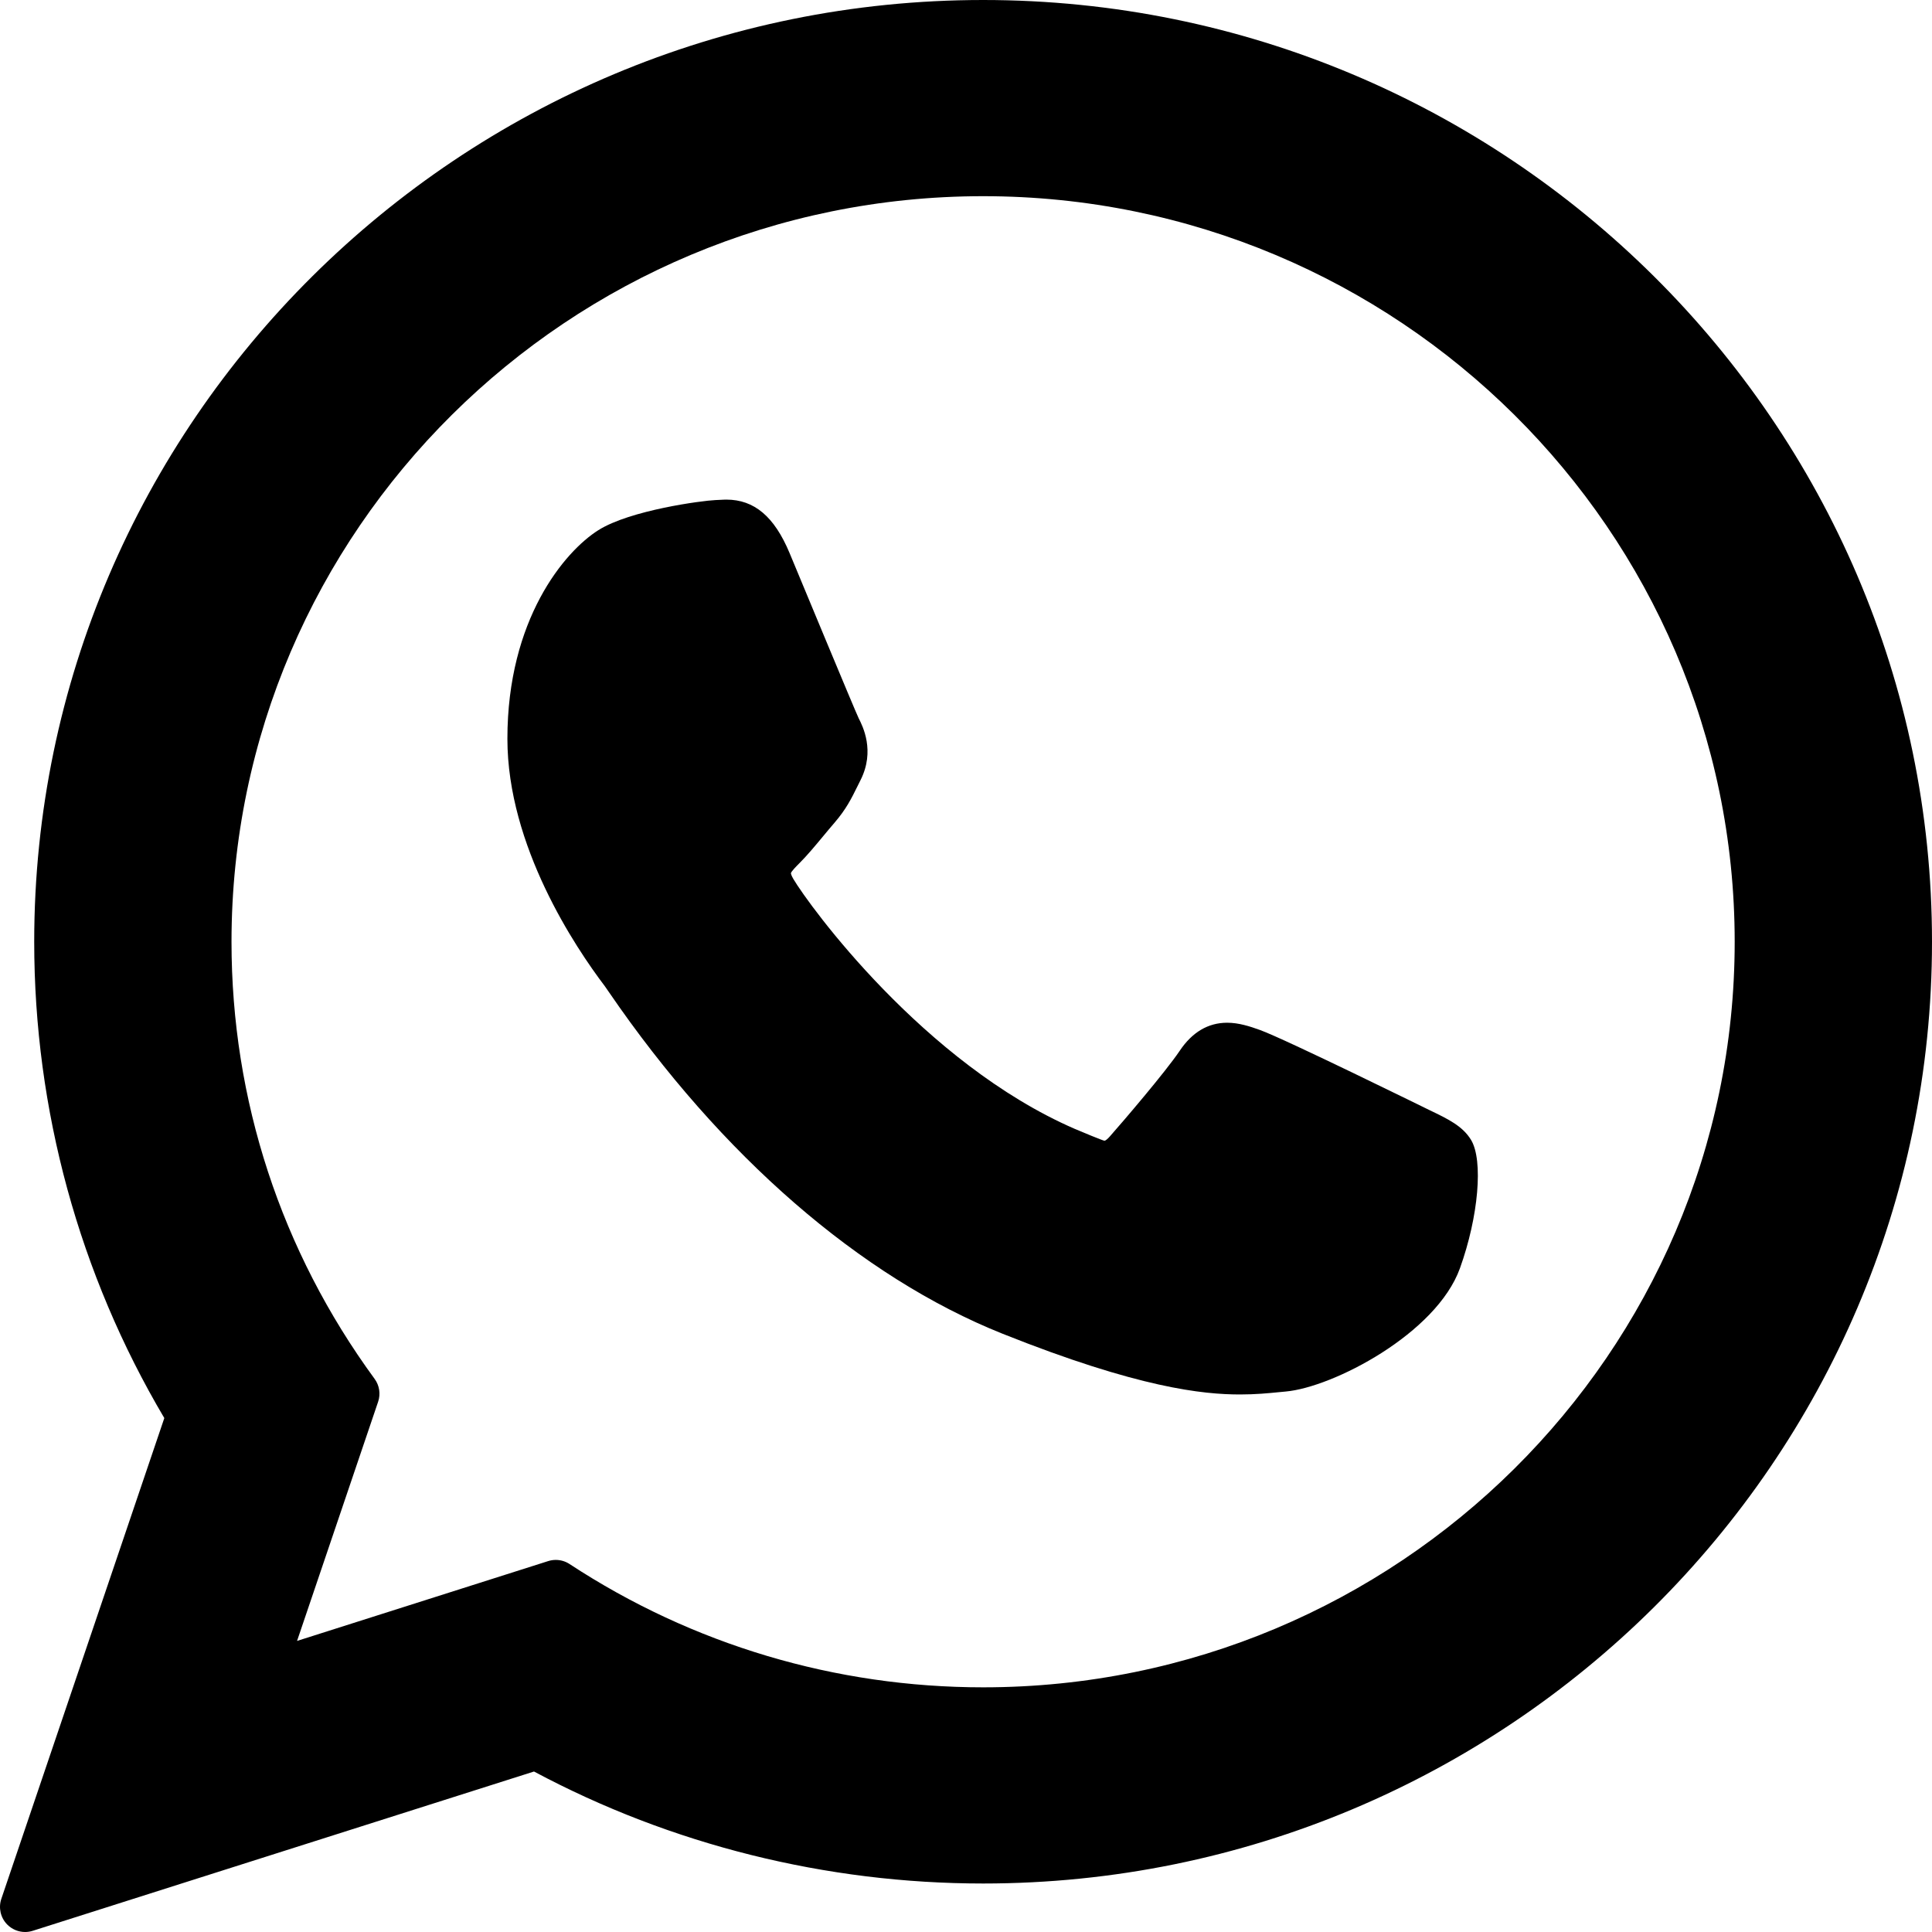
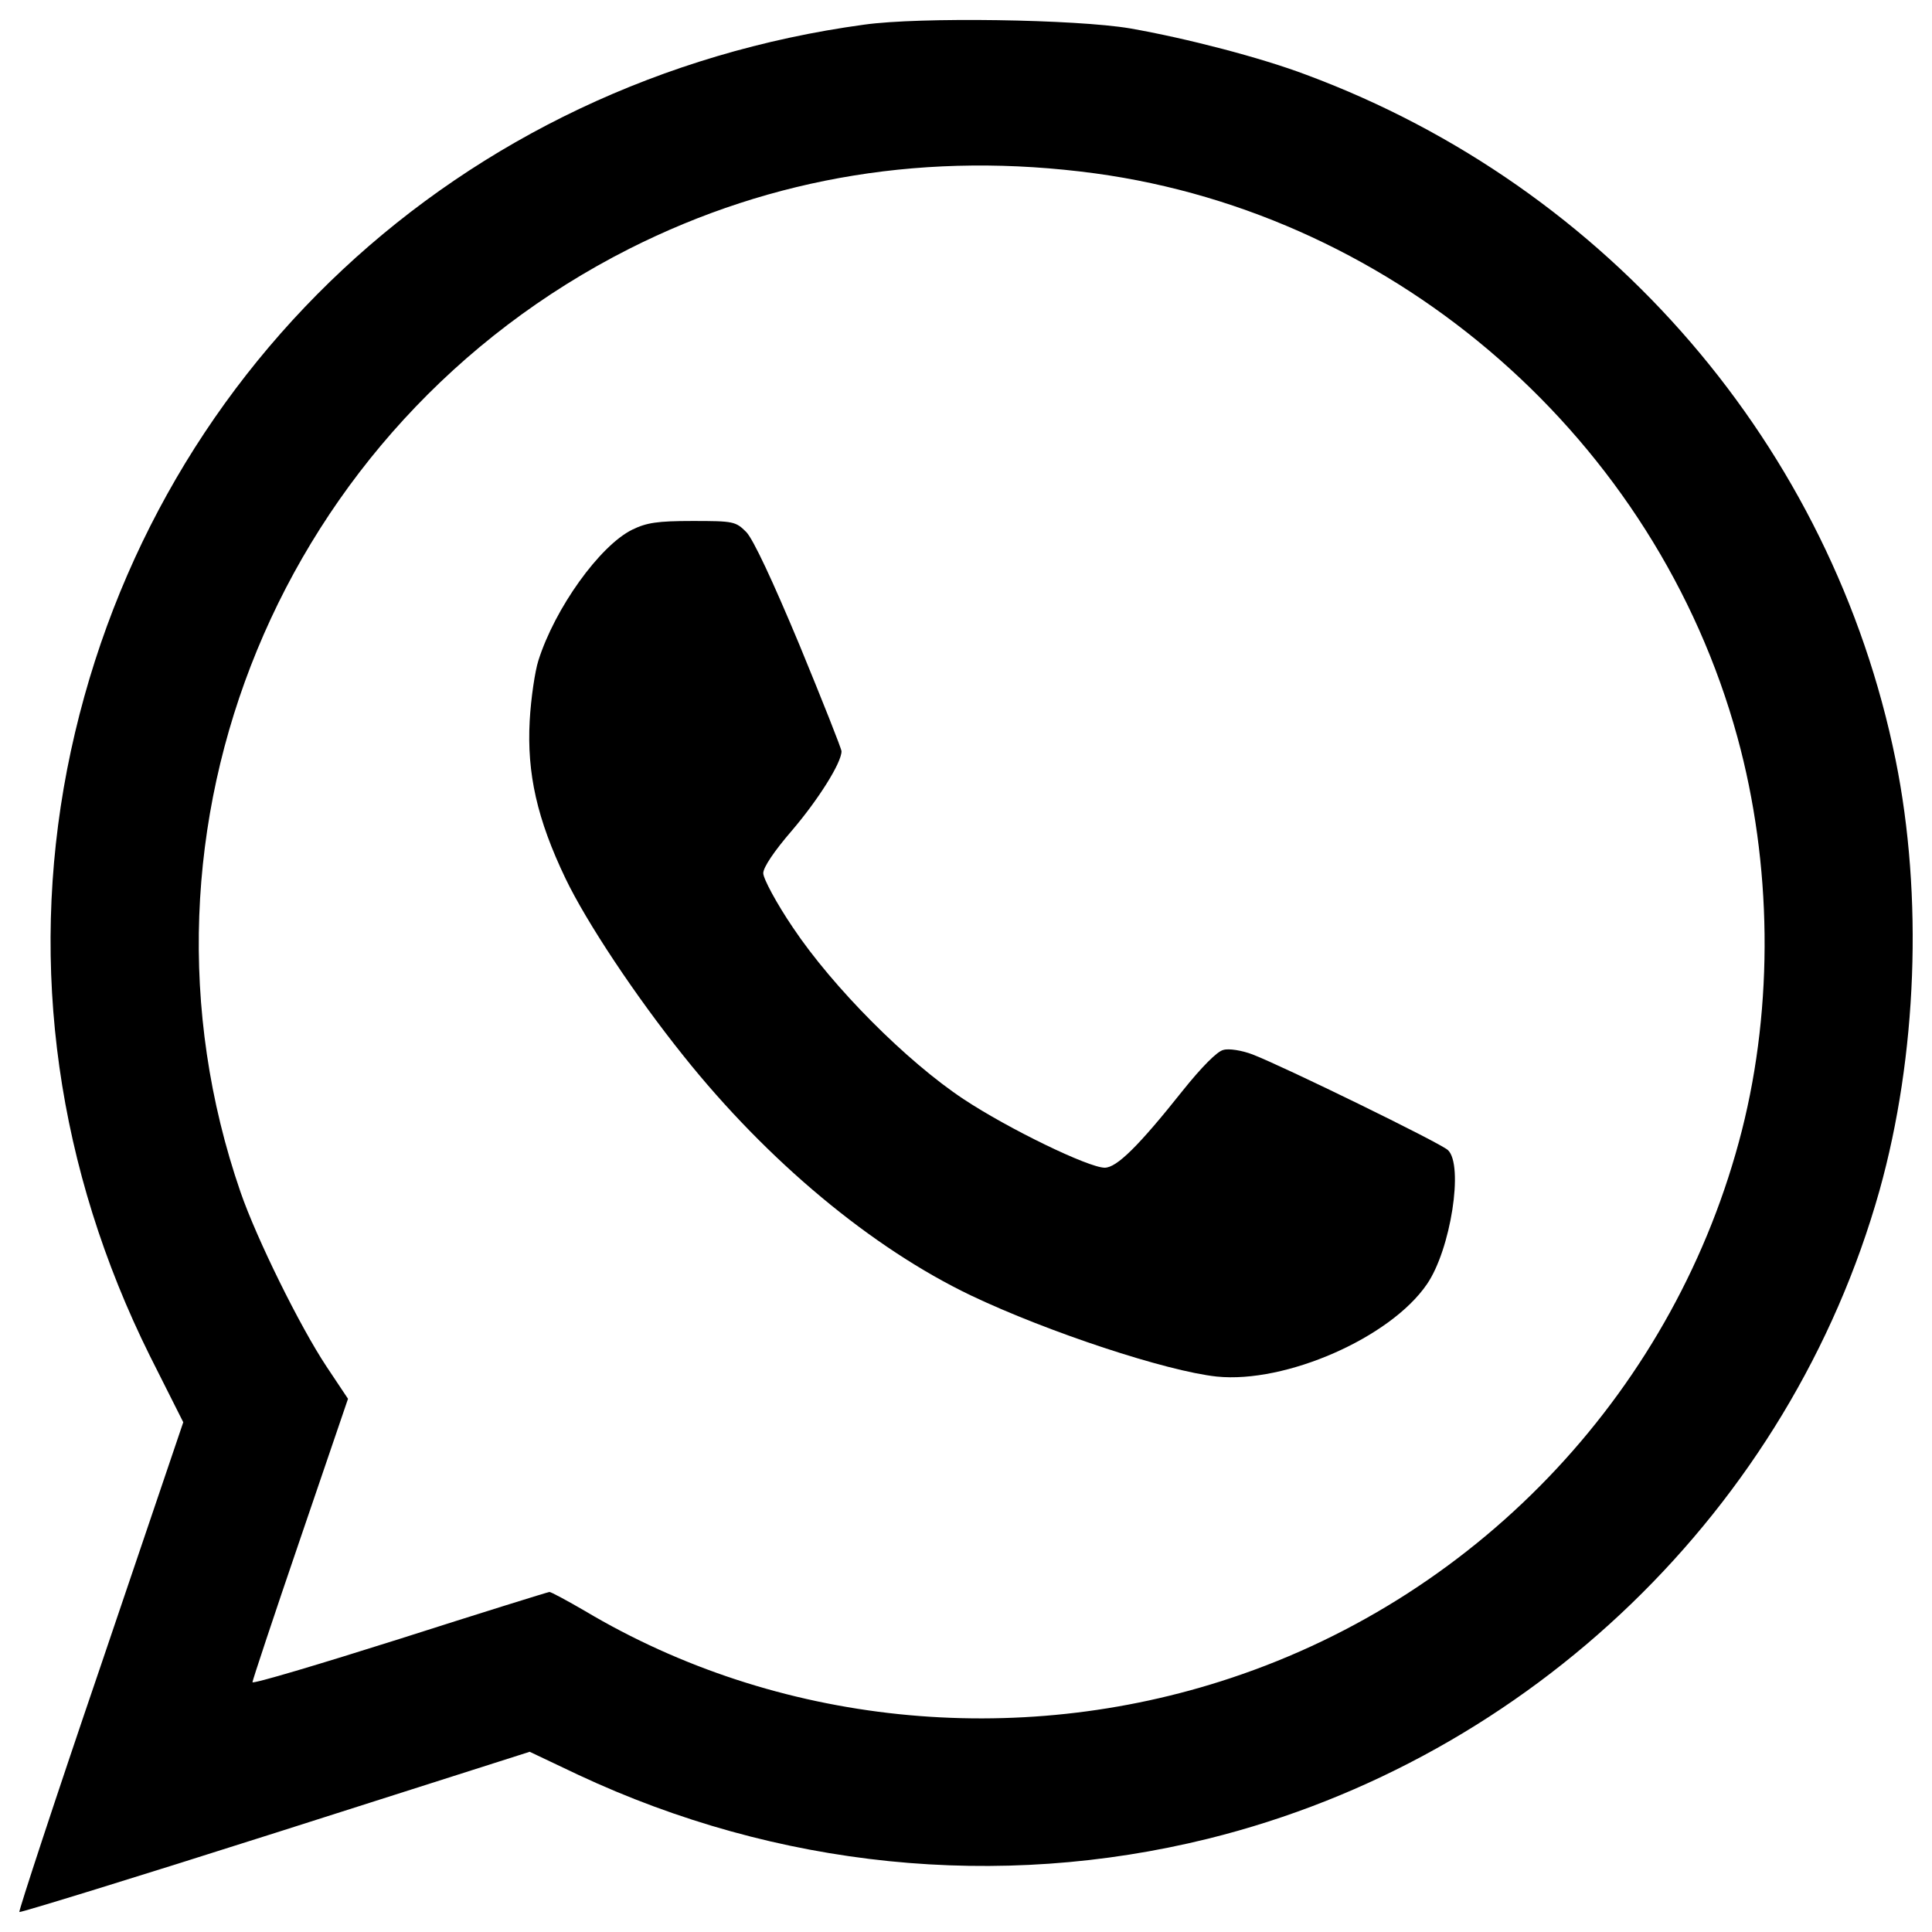
- <svg xmlns="http://www.w3.org/2000/svg" version="1.1" id="Layer_1" x="0px" y="0px" viewBox="0 0 308 308" style="enable-background:new 0 0 308 308;" xml:space="preserve">
-   <g id="XMLID_468_">
-     <path id="XMLID_469_" d="M227.904,176.981c-0.6-0.288-23.054-11.345-27.044-12.781c-1.629-0.585-3.374-1.156-5.23-1.156   c-3.032,0-5.579,1.511-7.563,4.479c-2.243,3.334-9.033,11.271-11.131,13.642c-0.274,0.313-0.648,0.687-0.872,0.687   c-0.201,0-3.676-1.431-4.728-1.888c-24.087-10.463-42.37-35.624-44.877-39.867c-0.358-0.61-0.373-0.887-0.376-0.887   c0.088-0.323,0.898-1.135,1.316-1.554c1.223-1.21,2.548-2.805,3.83-4.348c0.607-0.731,1.215-1.463,1.812-2.153   c1.86-2.164,2.688-3.844,3.648-5.79l0.503-1.011c2.344-4.657,0.342-8.587-0.305-9.856c-0.531-1.062-10.012-23.944-11.02-26.348   c-2.424-5.801-5.627-8.502-10.078-8.502c-0.413,0,0,0-1.732,0.073c-2.109,0.089-13.594,1.601-18.672,4.802   c-5.385,3.395-14.495,14.217-14.495,33.249c0,17.129,10.87,33.302,15.537,39.453c0.116,0.155,0.329,0.47,0.638,0.922   c17.873,26.102,40.154,45.446,62.741,54.469c21.745,8.686,32.042,9.69,37.896,9.69c0.001,0,0.001,0,0.001,0   c2.46,0,4.429-0.193,6.166-0.364l1.102-0.105c7.512-0.666,24.02-9.22,27.775-19.655c2.958-8.219,3.738-17.199,1.77-20.458   C233.168,179.508,230.845,178.393,227.904,176.981z" />
-     <path id="XMLID_470_" d="M156.734,0C73.318,0,5.454,67.354,5.454,150.143c0,26.777,7.166,52.988,20.741,75.928L0.212,302.716   c-0.484,1.429-0.124,3.009,0.933,4.085C1.908,307.58,2.943,308,4,308c0.405,0,0.813-0.061,1.211-0.188l79.92-25.396   c21.87,11.685,46.588,17.853,71.604,17.853C240.143,300.27,308,232.923,308,150.143C308,67.354,240.143,0,156.734,0z    M156.734,268.994c-23.539,0-46.338-6.797-65.936-19.657c-0.659-0.433-1.424-0.655-2.194-0.655c-0.407,0-0.815,0.062-1.212,0.188   l-40.035,12.726l12.924-38.129c0.418-1.234,0.209-2.595-0.561-3.647c-14.924-20.392-22.813-44.485-22.813-69.677   c0-65.543,53.754-118.867,119.826-118.867c66.064,0,119.812,53.324,119.812,118.867   C276.546,215.678,222.799,268.994,156.734,268.994z" />
+ <svg xmlns="http://www.w3.org/2000/svg" version="1.1" x="0px" y="0px" viewBox="0 0 1000 1000" enable-background="new 0 0 1000 1000" xml:space="preserve">
+   <g>
+     <g transform="translate(0,462) scale(0.1,-0.1)">
+       <path d="M4472.9,4492.4C2377.1,4206.7,746.1,2682.3,347.4,637.7c-198.3-1025.5-51.2-2070.2,428.5-3036l172.7-343.2L520.1-4005.9c-236.7-692.9-424.3-1266.4-420-1270.7c4.3-4.3,601.2,179.1,1324,409.4l1317.6,420l251.6-119.4c1029.8-481.8,2172.6-599.1,3259.9-330.5c1669.4,413.6,3012.6,1709.9,3475.3,3355.8c194,695,226,1522.3,83.2,2228c-328.3,1618.2-1483.9,2963.6-3048.8,3545.6c-236.7,89.6-622.6,189.8-914.7,240.9C5568.8,4520.1,4760.7,4532.9,4472.9,4492.4z M5666.9,3722.8c1571.3-213.2,2906-1383.7,3326-2918.8c179.1-654.6,187.6-1385.8,23.4-2034c-336.9-1326.1-1341-2402.8-2645.9-2835.6c-1115.1-371-2351.7-243-3343.1,347.5c-91.7,53.3-174.8,98.1-183.4,98.1c-6.4,0-356.1-108.8-776.1-243.1c-417.9-132.2-761.1-234.5-761.1-223.9c0,8.5,110.9,343.3,247.3,742l247.3,724.9l-110.9,166.3c-138.6,208.9-362.5,663.1-445.6,904C594.7,334.9,1453.9,2420.1,3257.6,3332.6C4001.7,3707.8,4809.8,3837.9,5666.9,3722.8z" />
+       <path d="M3272.6,1878.5c-168.4-83.1-400.8-407.2-486.1-678c-17.1-53.3-38.4-194-44.8-311.3c-14.9-272.9,38.4-509.6,185.5-816.6c108.7-226,360.3-605.5,609.8-916.8c437.1-547.9,976.5-995.7,1488.2-1240.9c398.7-189.8,1012.7-392.3,1272.8-420c356.1-36.3,897.6,200.4,1087.4,477.6c123.7,179.1,191.9,618.3,108.7,695c-42.6,38.4-850.7,432.8-1010.6,494.6c-55.4,21.3-123.7,32-151.4,23.4c-32-6.4-115.1-91.7-209-208.9C5892.9-1313.1,5779.9-1424,5718-1424c-83.1,0-496.8,200.4-729.1,353.9c-296.4,196.2-678,579.9-884.8,889.1c-85.3,125.8-153.5,253.7-153.5,281.4c0,29.9,55.4,113,149.2,221.7c136.4,159.9,255.8,349.6,255.8,409.4c0,12.8-98.1,260.1-217.5,550.1c-140.7,336.9-238.8,545.8-275,584.2c-55.4,55.4-66.1,57.6-279.3,57.6C3402.6,1923.3,3347.2,1914.8,3272.6,1878.5z" />
+     </g>
  </g>
-   <g>
- </g>
-   <g>
- </g>
-   <g>
- </g>
-   <g>
- </g>
-   <g>
- </g>
-   <g>
- </g>
-   <g>
- </g>
-   <g>
- </g>
-   <g>
- </g>
-   <g>
- </g>
-   <g>
- </g>
-   <g>
- </g>
-   <g>
- </g>
-   <g>
- </g>
-   <g>
- </g>
</svg>
